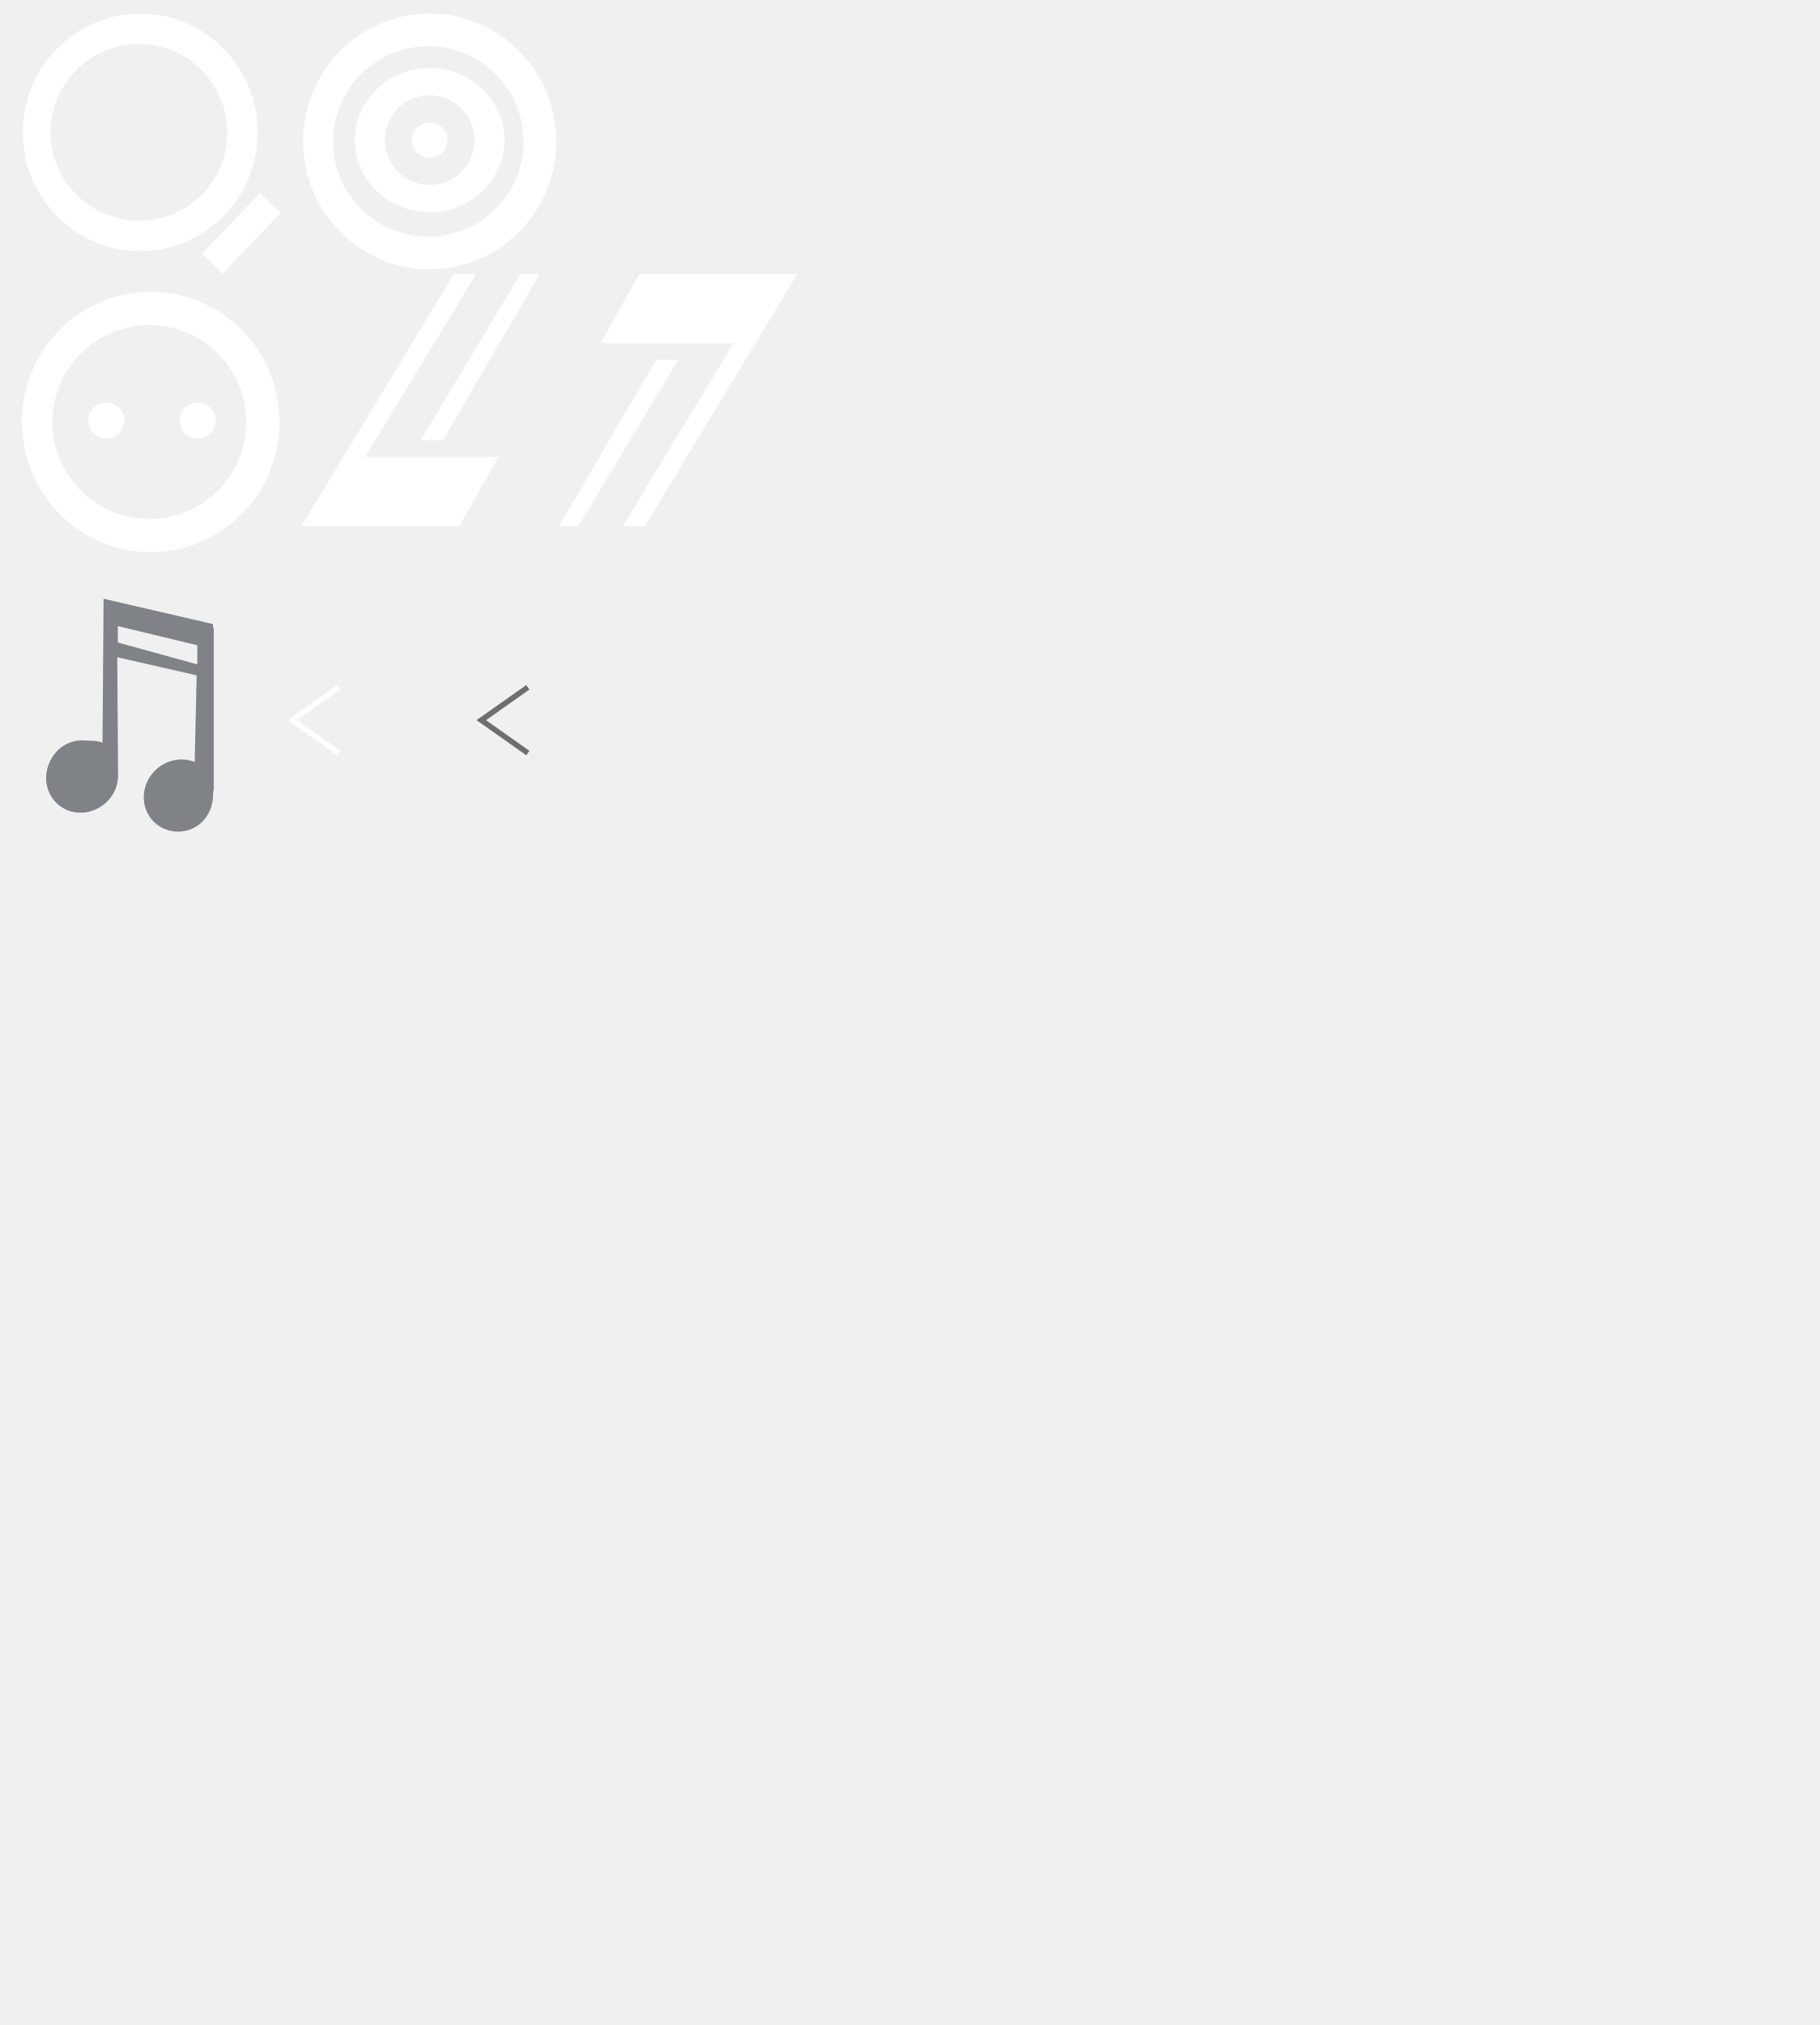
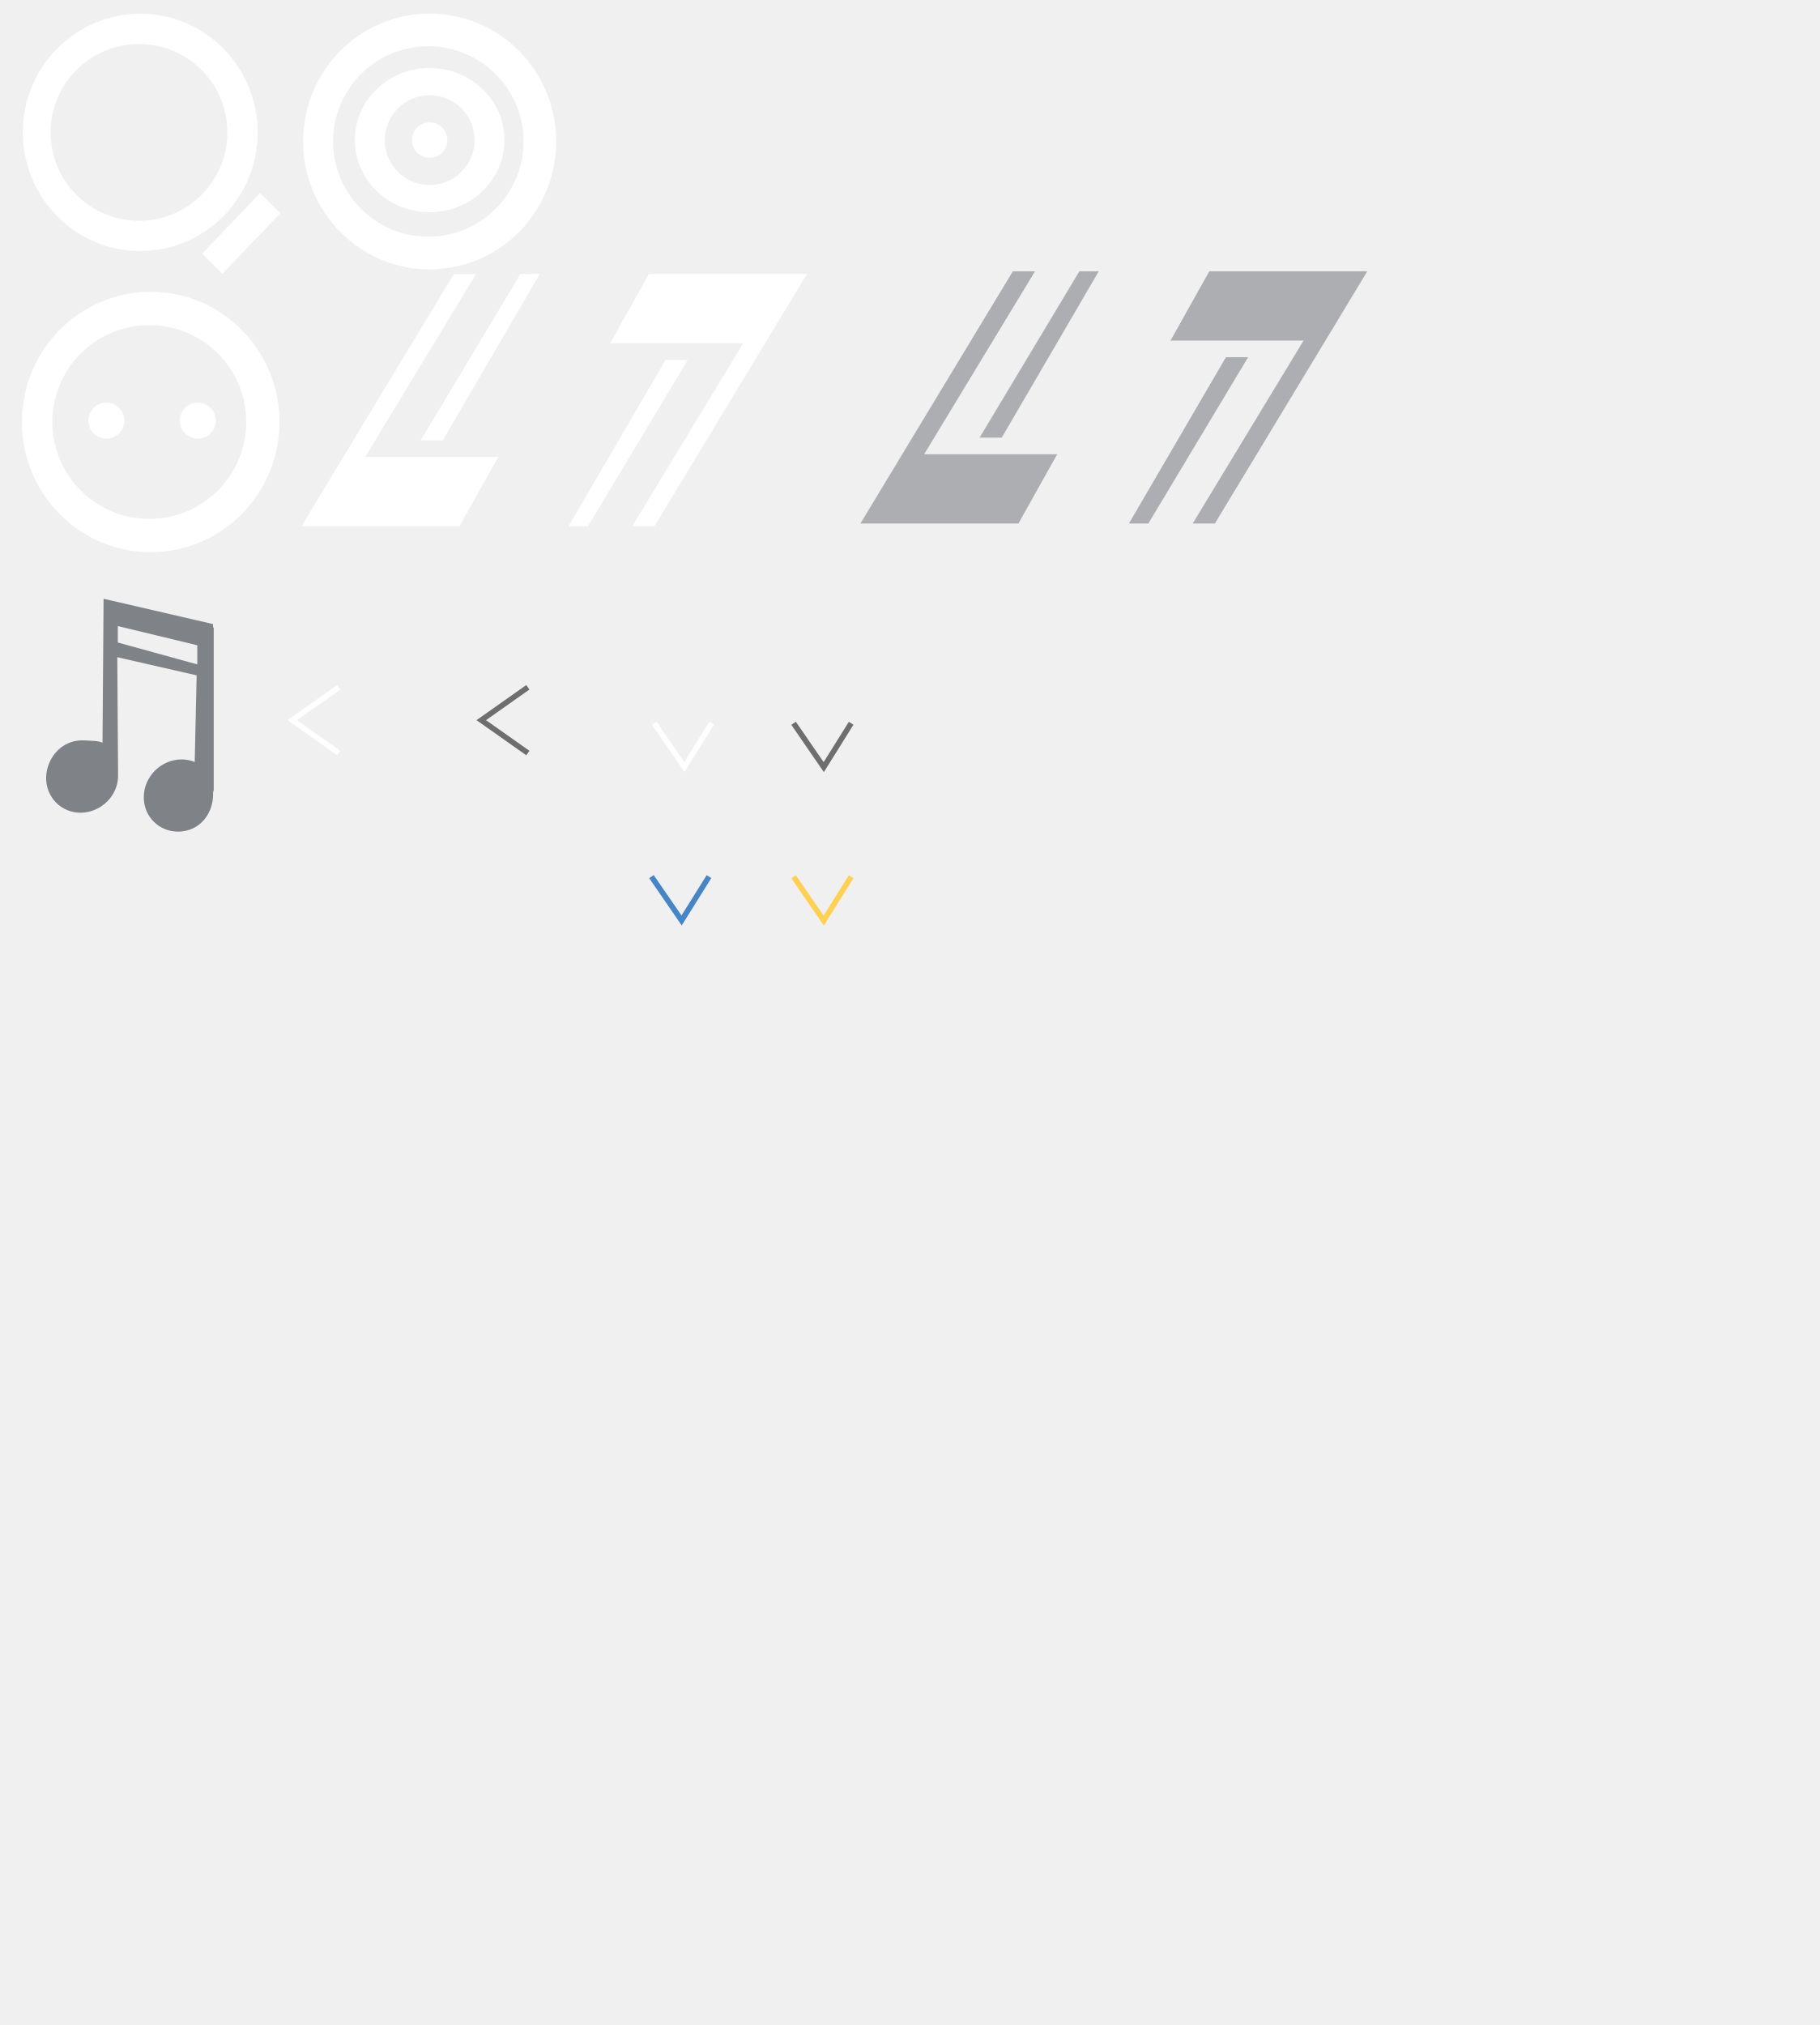
<svg xmlns="http://www.w3.org/2000/svg" version="1.1" id="Layer_1" x="0px" y="0px" width="664px" height="739px" viewBox="0 0 664 739" enable-background="new 0 0 664 739" xml:space="preserve">
  <rect display="none" fill="#4686C6" width="664" height="739" />
  <g>
    <path fill="#FFFFFF" d="M81.138,99.922l-7.373-7.375L94.96,70.432l7.373,7.373L81.138,99.922z M51.187,91.627   c-23.668,0-42.854-19.392-42.854-43.313C8.333,24.392,27.519,5,51.187,5c23.666,0,42.852,19.392,42.852,43.315   C94.039,72.235,74.853,91.627,51.187,91.627z M50.726,16.058c-17.814,0-32.255,14.441-32.255,32.257   c0,17.814,14.441,32.255,32.255,32.255c17.813,0,32.253-14.441,32.253-32.255C82.979,30.499,68.539,16.058,50.726,16.058z" />
  </g>
  <g>
    <path fill="#FFFFFF" d="M55,201.506c-25.959,0-47-21.271-47-47.506c0-26.237,21.041-47.506,47-47.506c25.955,0,47,21.269,47,47.506   C102,180.234,80.955,201.506,55,201.506z M54.494,118.622c-19.54,0-35.377,15.839-35.377,35.378s15.838,35.373,35.377,35.373   c19.535,0,35.373-15.834,35.373-35.373S74.029,118.622,54.494,118.622z M72.183,160.066c-3.632,0-6.572-2.945-6.572-6.572   s2.94-6.57,6.572-6.57c3.627,0,6.568,2.943,6.568,6.57S75.81,160.066,72.183,160.066z M38.829,160.066   c-3.631,0-6.572-2.945-6.572-6.572s2.94-6.57,6.572-6.57c3.627,0,6.568,2.943,6.568,6.57S42.456,160.066,38.829,160.066z" />
  </g>
  <g>
    <path fill="#FFFFFF" d="M156.807,98.298c-25.503,0-46.176-20.896-46.176-46.67c0-25.776,20.671-46.672,46.176-46.672   c25.498,0,46.174,20.896,46.174,46.672C202.98,77.402,182.305,98.298,156.807,98.298z M156.309,16.872   c-19.195,0-34.757,15.56-34.757,34.756c0,19.194,15.562,34.754,34.757,34.754c19.192,0,34.752-15.56,34.752-34.754   C191.061,32.431,175.501,16.872,156.309,16.872z M156.807,77.445c-15.084,0-27.311-11.78-27.311-26.314   c0-14.534,12.227-26.316,27.311-26.316c15.078,0,27.305,11.782,27.305,26.316C184.111,65.665,171.885,77.445,156.807,77.445z    M156.807,34.747c-9.052,0-16.385,7.335-16.385,16.384c0,9.049,7.333,16.385,16.385,16.385c9.047,0,16.383-7.336,16.383-16.385   C173.189,42.082,165.854,34.747,156.807,34.747z M156.807,57.585c-3.568,0-6.457-2.891-6.457-6.455   c0-3.565,2.889-6.455,6.457-6.455c3.563,0,6.452,2.889,6.452,6.455C163.259,54.695,160.369,57.585,156.807,57.585z" />
  </g>
  <rect id="_x3C_Slice_x3E__1_" x="110" y="4" fill="none" width="94" height="96" />
  <rect id="_x3C_Slice_x3E__2_" x="8" y="4" fill="none" width="94" height="96" />
  <rect id="_x3C_Slice_x3E__3_" x="8" y="106" fill="none" width="94" height="96" />
  <g>
    <path fill="#FFFFFF" d="M165.641,100h8.094l-40.467,66.771h48.561l-14.162,25.291H110L165.641,100z" />
    <path fill="#FFFFFF" d="M189.92,100l-36.42,60.703h8.093L197,100H189.92z" />
  </g>
-   <rect id="_x3C_Slice_x3E_" x="110" y="100" fill="none" width="87" height="92" />
+   <rect id="_x3C_Slice_x3E_" x="113.5" y="100" fill="none" width="87" height="92" />
  <g>
-     <path fill="#FFFFFF" d="M235.359,192.031h-8.094l40.467-66.771h-48.559l14.16-25.293H291L235.359,192.031z" />
-     <path fill="#FFFFFF" d="M211.08,192.031l36.42-60.703h-8.092L204,192.031H211.08z" />
+     <path fill="#FFFFFF" d="M238.859,192.031h-8.094l40.467-66.771h-48.559l14.16-25.293H294.5L238.859,192.031z" />
+     <path fill="#FFFFFF" d="M214.58,192.031L251,131.328h-8.092L207.5,192.031H214.58z" />
  </g>
  <rect id="_x3C_Slice_x3E__4_" x="204" y="100" fill="none" width="87" height="92" />
  <g>
    <path fill-rule="evenodd" clip-rule="evenodd" fill="#7F8287" d="M77.725,288.688c0.544,7.227-3.878,13.803-11.119,14.705   c-7.23,0.895-13.555-4.227-14.097-11.449c-0.553-7.215,4.887-13.799,12.118-14.693c2.29-0.283,4.477,0.033,6.434,0.83l0.708-31.621   l-28.967-6.616L43.091,282h-0.067c0.016,0,0.049-0.14,0.049-0.009c0.548,7.219-4.875,13.599-12.106,14.501   c-7.245,0.895-13.547-4.321-14.096-11.536c-0.557-7.221,5.034-15.348,14.104-14.738c2.301,0.146,4.477,0.008,6.434,0.813   l0.396-52.523l0,0l39.955,9.245L77.734,229H78l0,0v0.477v59.936l-0.211-1.078C77.812,288.461,77.714,288.566,77.725,288.688z    M43,228.482v5.994l29,7.99v-6.99L43,228.482z" />
  </g>
  <rect id="_x3C_Slice_x3E__5_" x="15" y="218" fill="none" width="64" height="86" />
  <rect x="89.142" y="236.814" display="none" fill-rule="evenodd" clip-rule="evenodd" fill="#81B2E0" width="52" height="52" />
  <g>
    <path fill-rule="evenodd" clip-rule="evenodd" fill="none" stroke="#FFFFFF" stroke-width="2" stroke-miterlimit="10" d="   M123.642,250.815l-17,11.999l17,12" />
  </g>
  <rect id="_x3C_Slice_x3E__6_" x="89" y="237" fill-rule="evenodd" clip-rule="evenodd" fill="none" width="52" height="52" />
  <rect x="158.142" y="236.814" display="none" fill-rule="evenodd" clip-rule="evenodd" fill="#81B2E0" width="52" height="52" />
  <g>
    <path fill-rule="evenodd" clip-rule="evenodd" fill="none" stroke="#6E6E6E" stroke-width="2" stroke-miterlimit="10" d="   M192.642,250.815l-17,11.999l17,12" />
  </g>
  <rect id="_x3C_Slice_x3E__7_" x="158" y="237" fill-rule="evenodd" clip-rule="evenodd" fill="none" width="52" height="52" />
-   <rect id="_x3C_Slice_x3E__8_" x="-124" y="-57" fill-rule="evenodd" clip-rule="evenodd" fill="none" width="1067" height="995" />
+   <g>
+     <path fill="#ADAEB1" d="M369.641,99h8.094l-40.467,66.771h48.561l-14.162,25.291H314L369.641,99z" />
+     <path fill="#ADAEB1" d="M393.92,99l-36.42,60.703h8.093L401,99H393.92z" />
+   </g>
+   <g>
+     <path fill="#ADAEB1" d="M443.359,191.064h-8.094l40.467-66.771h-48.559L441.334,99H499L443.359,191.064z" />
+     <path fill="#ADAEB1" d="M419.08,191.064l36.42-60.703h-8.092L412,191.064H419.08z" />
+   </g>
+   <rect id="_x3C_Slice_x3E__8_" x="314" y="99" fill="none" width="88" height="92" />
+   <rect id="_x3C_Slice_x3E__9_" x="411" y="99" fill="none" width="88" height="92" />
+   <rect x="226.75" y="249.407" display="none" fill-rule="evenodd" clip-rule="evenodd" fill="#1C2E49" width="45" height="45" />
+   <rect x="277.625" y="249.453" display="none" fill-rule="evenodd" clip-rule="evenodd" fill="#1C2E49" width="45" height="45" />
+   <g>
+     <path fill-rule="evenodd" clip-rule="evenodd" fill="none" stroke="#FFFFFF" stroke-width="2" stroke-miterlimit="10" d="   M238.749,263.907l11.003,16l9.998-16" />
+   </g>
+   <g>
+     <path fill-rule="evenodd" clip-rule="evenodd" fill="none" stroke="#6E6E6E" stroke-width="2" stroke-miterlimit="10" d="   M289.624,263.953l11.003,16l9.998-16" />
+   </g>
+   <rect x="225.75" y="305.407" display="none" fill-rule="evenodd" clip-rule="evenodd" fill="#1C2E49" width="45" height="45" />
+   <g>
+     <path fill-rule="evenodd" clip-rule="evenodd" fill="none" stroke="#4686C6" stroke-width="2" stroke-miterlimit="10" d="   M237.749,319.907l11.003,16l9.998-16" />
+   </g>
+   <rect id="_x3C_Slice_x3E__10_" x="226" y="249" fill-rule="evenodd" clip-rule="evenodd" fill="none" width="45" height="46" />
+   <rect id="_x3C_Slice_x3E__11_" x="226" y="305" fill-rule="evenodd" clip-rule="evenodd" fill="none" width="45" height="46" />
+   <rect x="277.625" y="305.453" display="none" fill-rule="evenodd" clip-rule="evenodd" fill="#1C2E49" width="45" height="45" />
+   <g>
+     <path fill-rule="evenodd" clip-rule="evenodd" fill="none" stroke="#FFD153" stroke-width="2" stroke-miterlimit="10" d="   M289.624,319.953l11.003,16l9.998-16" />
+   </g>
+   <rect id="_x3C_Slice_x3E__12_" x="277" y="305" fill-rule="evenodd" clip-rule="evenodd" fill="none" width="45" height="46" />
+   <rect id="_x3C_Slice_x3E__13_" x="277" y="249" fill-rule="evenodd" clip-rule="evenodd" fill="none" width="45" height="46" />
+   <rect id="_x3C_Slice_x3E__14_" x="-60" y="-57" fill-rule="evenodd" clip-rule="evenodd" fill="none" width="934" height="932" />
</svg>
